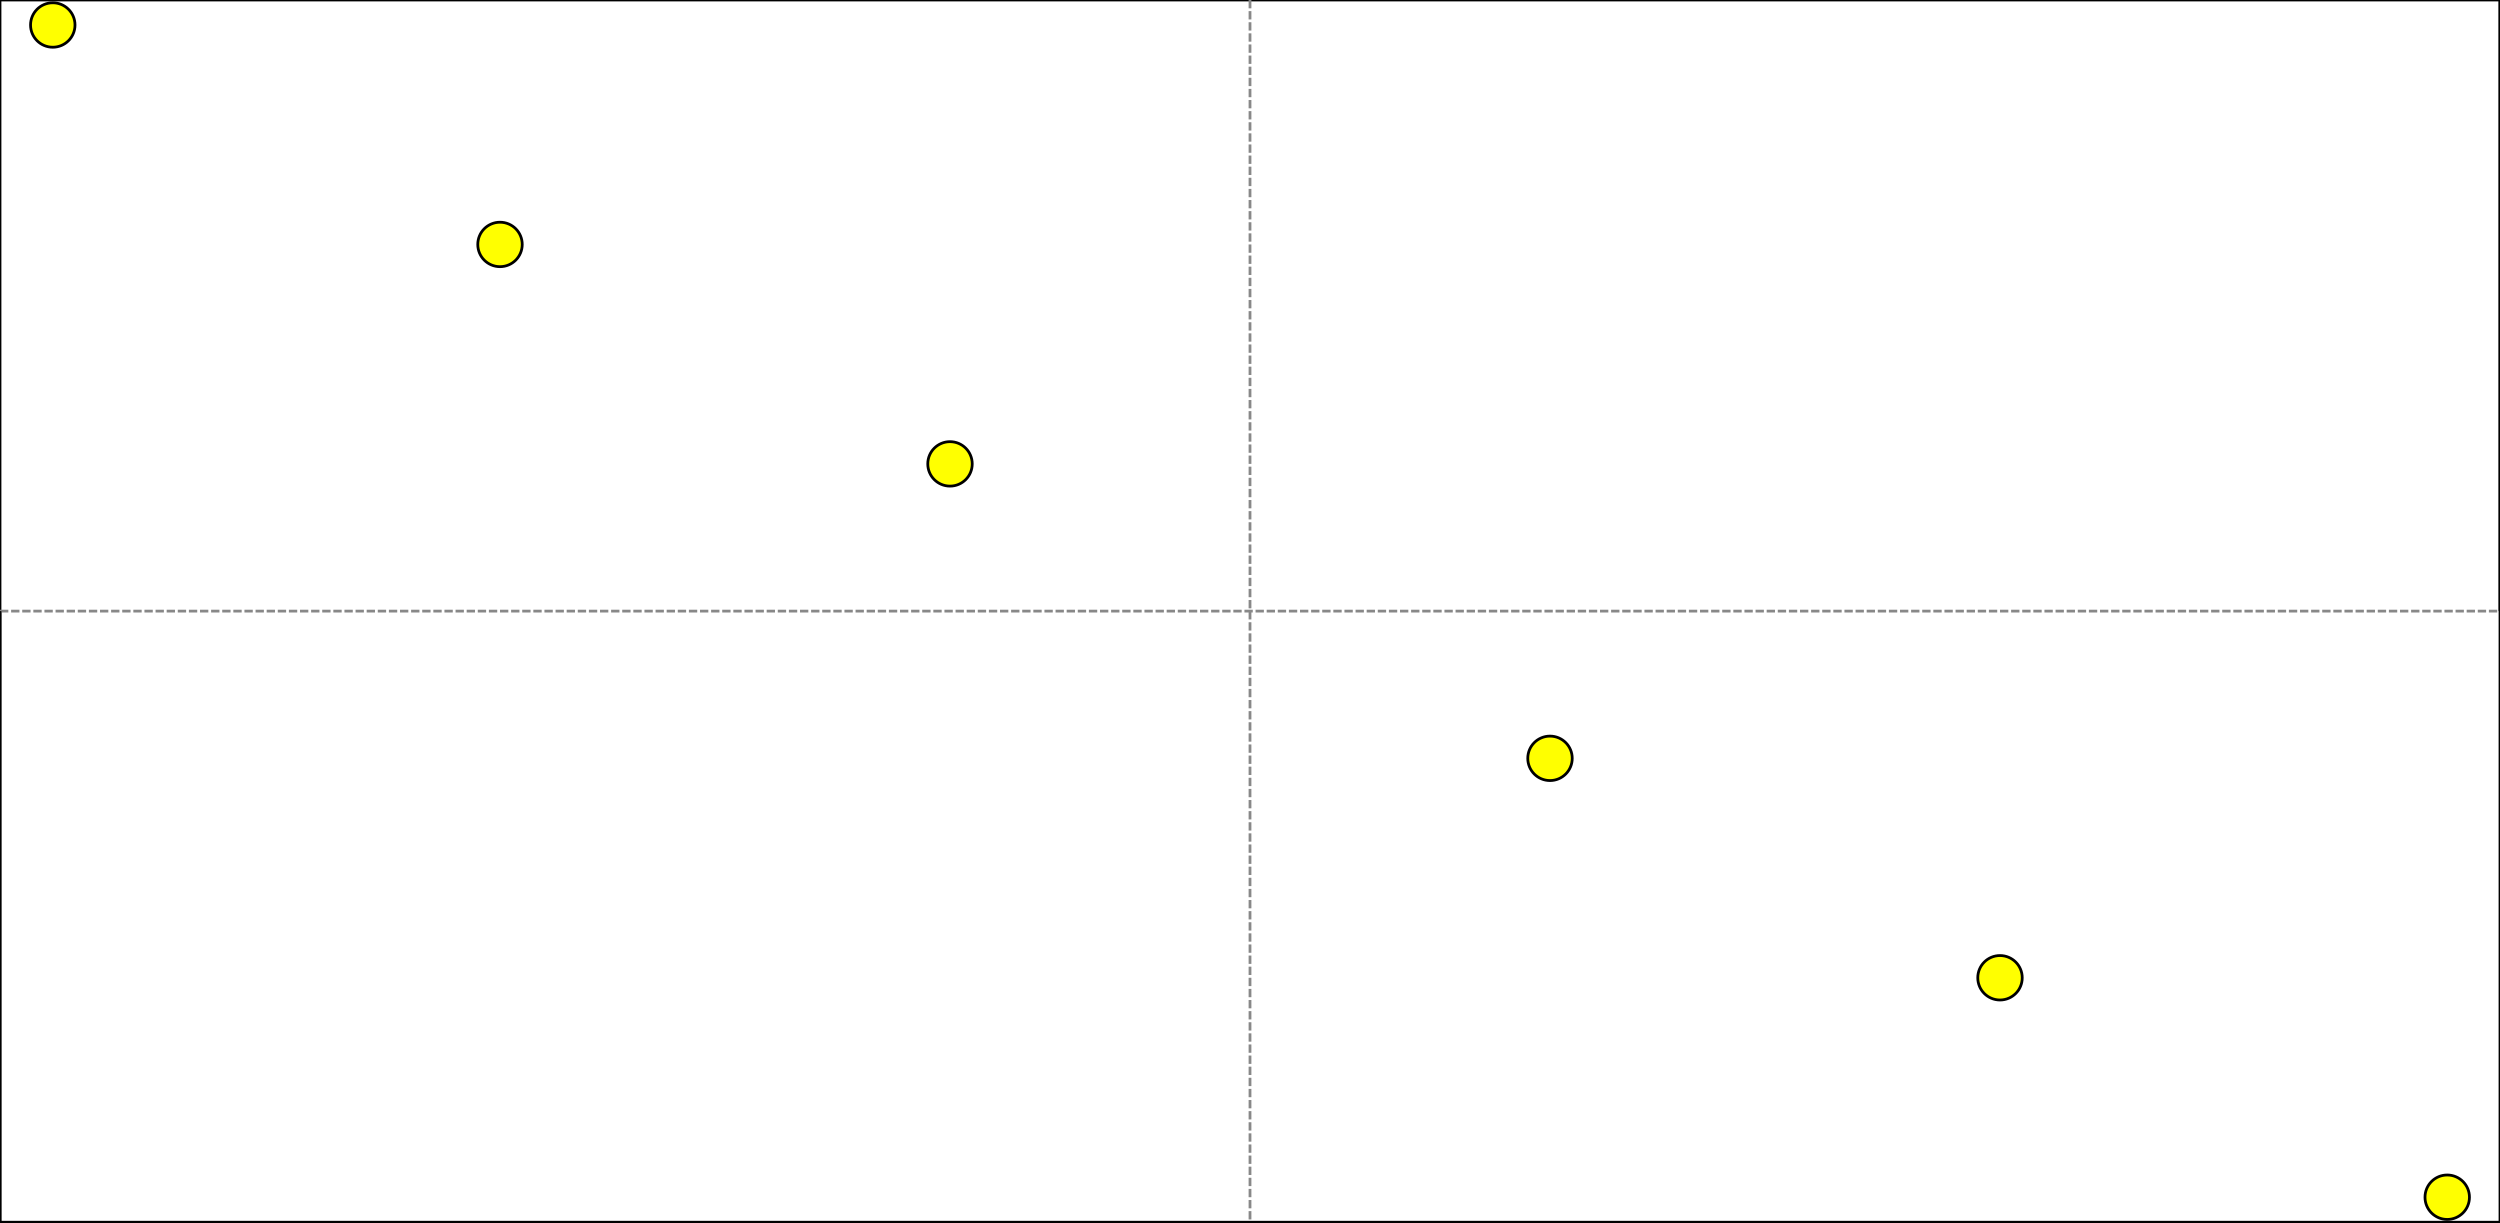
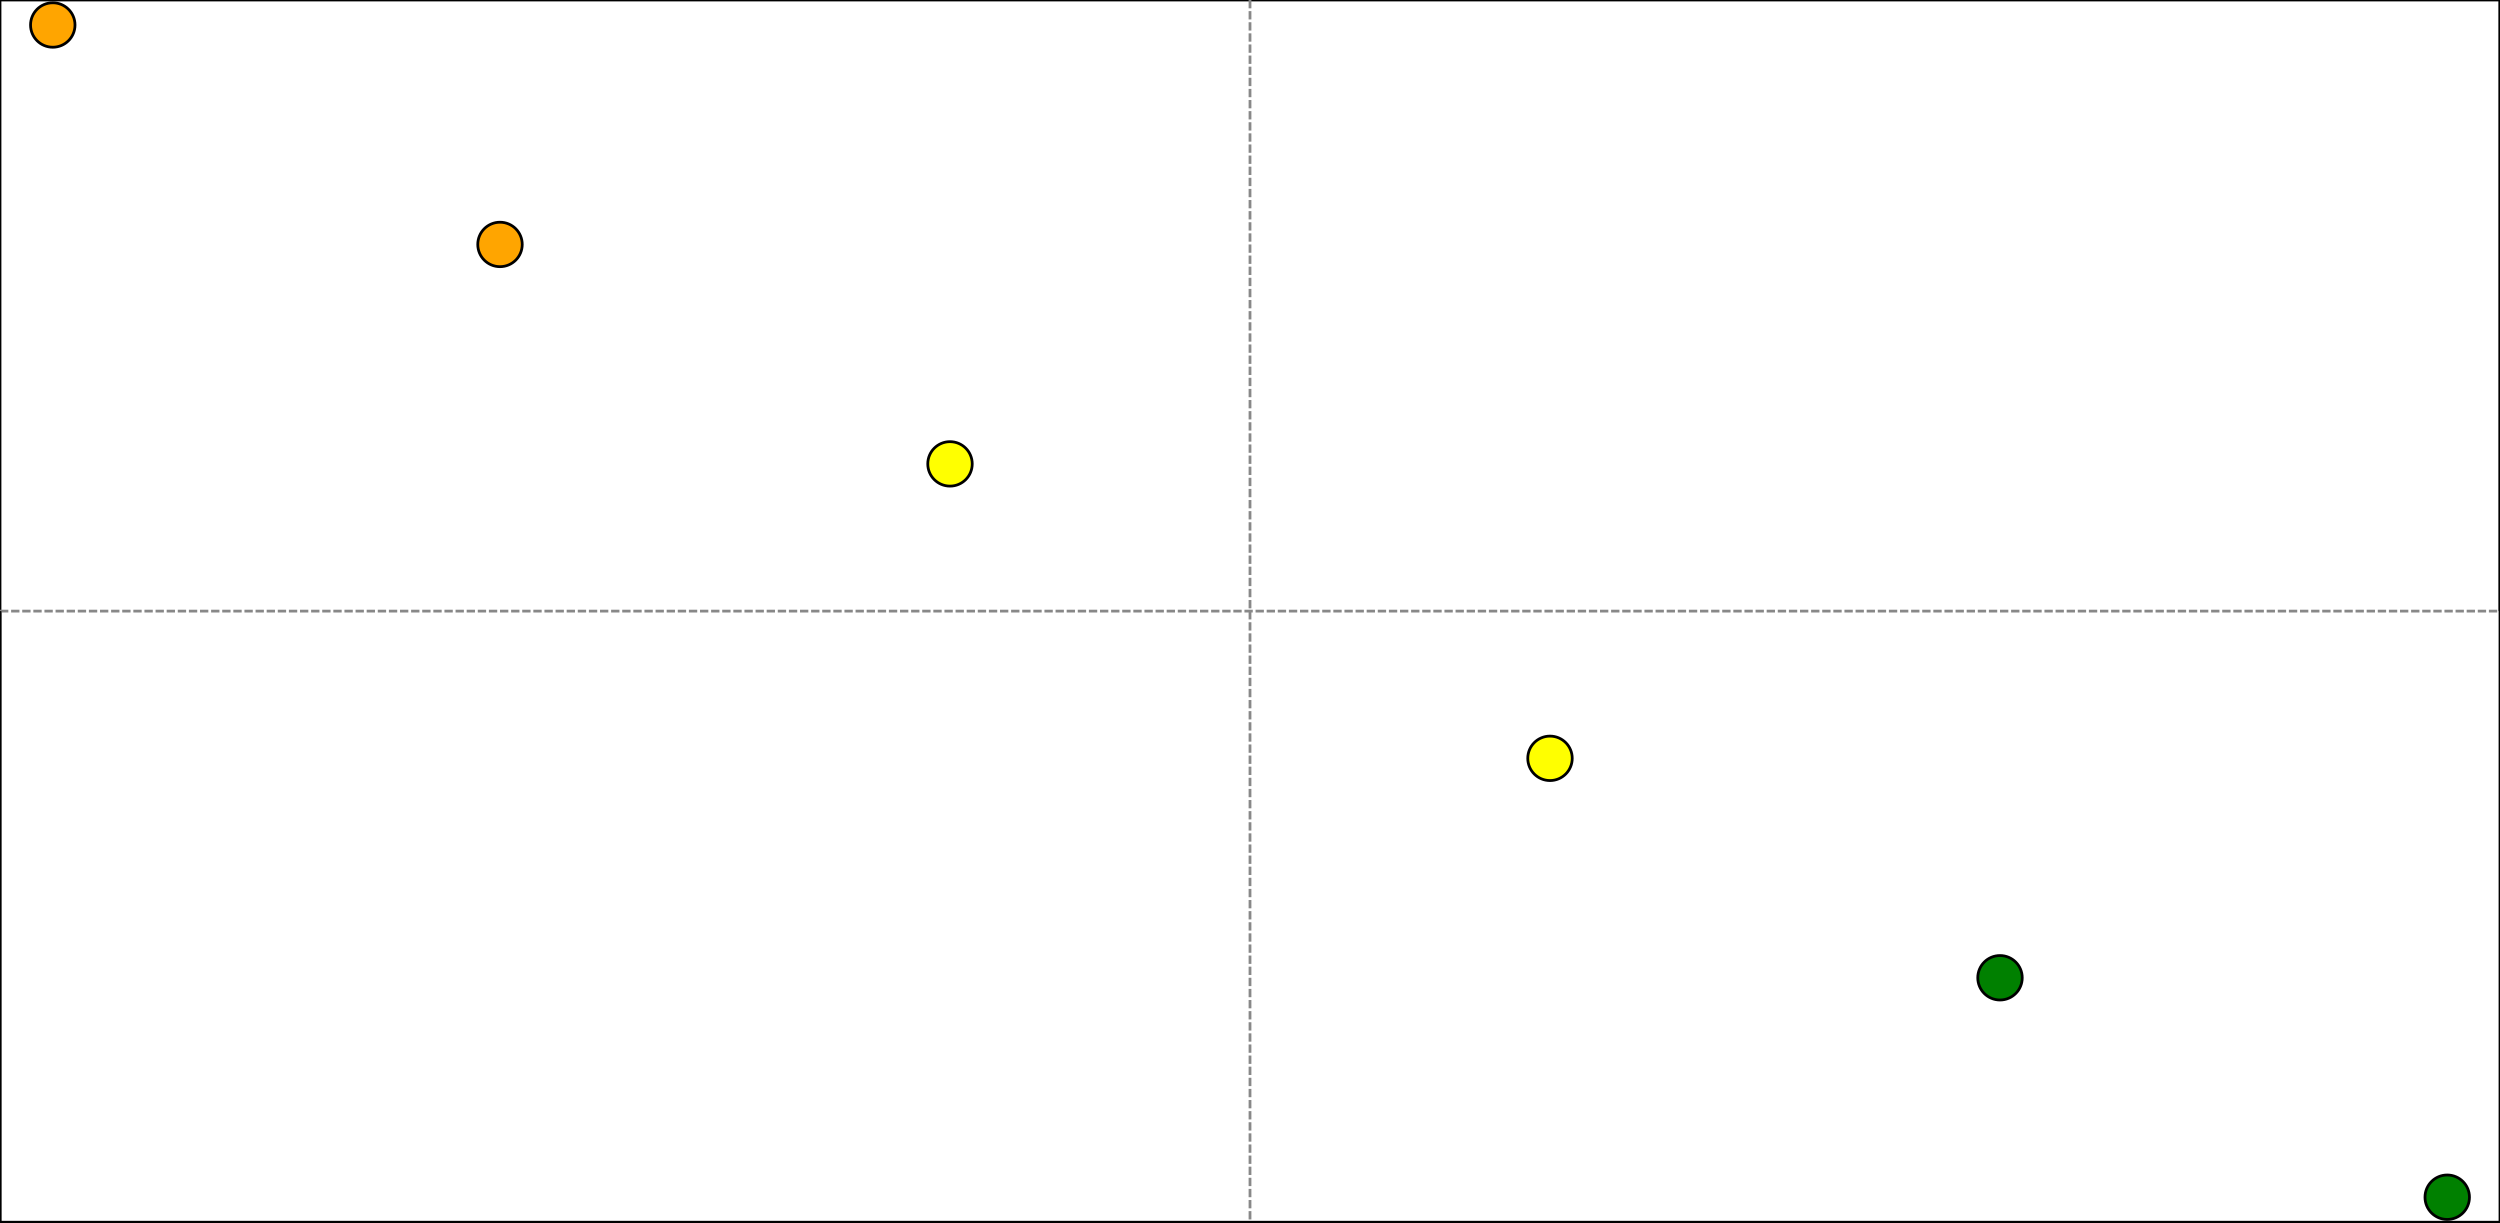
<svg xmlns="http://www.w3.org/2000/svg" width="900" height="440">
  <g>
    <rect x="0" y="0" width="900" height="440" id="canvas_background" fill="#fff" stroke="#000" />
    <line id="midx" stroke="#888" stroke-dasharray="3,1" y2="440" x2="450" y1="0" x1="450" />
    <line id="midy" stroke="#888" stroke-dasharray="3,1" y2="220" x2="900" y1="220" x1="0" />
  </g>
  <g>
-     <path id="player1" d="m0,440l0,-220,l330,0a120,120,0,0,0,120,120l0,100l-450,0z" stroke="#000" fill-opacity="0.5" fill="#f88" />
+     <path id="player1" d="m900,0l0,220,l-330,0a120,120,0,0,0,-120,-120l0,-100l450,0z" stroke="#000" fill-opacity="0.5" fill="#88f" />
  </g>
  <g>
-     <path id="player2" d="m900,0l0,220,l-330,0a120,120,0,0,0,-120,-120l0,-100l450,0z" stroke="#000" fill-opacity="0.5" fill="#88f" />
+     <path id="player2" d="m0,440l0,-220,l330,0a120,120,0,0,0,120,120l0,100l-450,0z" stroke="#000" fill-opacity="0.5" fill="#f88" />
  </g>
  <g>
-     <circle id="obj1" cx="558" cy="273" r="8" stroke="black" stroke-width="1" fill="yellow" />
-     <circle id="obj2" cx="720" cy="352" r="8" stroke="black" stroke-width="1" fill="yellow" />
-     <circle id="obj3" cx="881" cy="431" r="8" stroke="black" stroke-width="1" fill="yellow" />
+     <circle id="obj1" cx="180" cy="88" r="8" stroke="black" stroke-width="1" fill="orange" />
+     <circle id="obj2" cx="19" cy="9" r="8" stroke="black" stroke-width="1" fill="orange" />
+   </g>
+   <g>
+     <circle id="obj3" cx="558" cy="273" r="8" stroke="black" stroke-width="1" fill="yellow" />
    <circle id="obj4" cx="342" cy="167" r="8" stroke="black" stroke-width="1" fill="yellow" />
-     <circle id="obj5" cx="180" cy="88" r="8" stroke="black" stroke-width="1" fill="yellow" />
-     <circle id="obj6" cx="19" cy="9" r="8" stroke="black" stroke-width="1" fill="yellow" />
+   </g>
+   <g>
+     <circle id="obj5" cx="720" cy="352" r="8" stroke="black" stroke-width="1" fill="green" />
+     <circle id="obj6" cx="881" cy="431" r="8" stroke="black" stroke-width="1" fill="green" />
  </g>
</svg>
